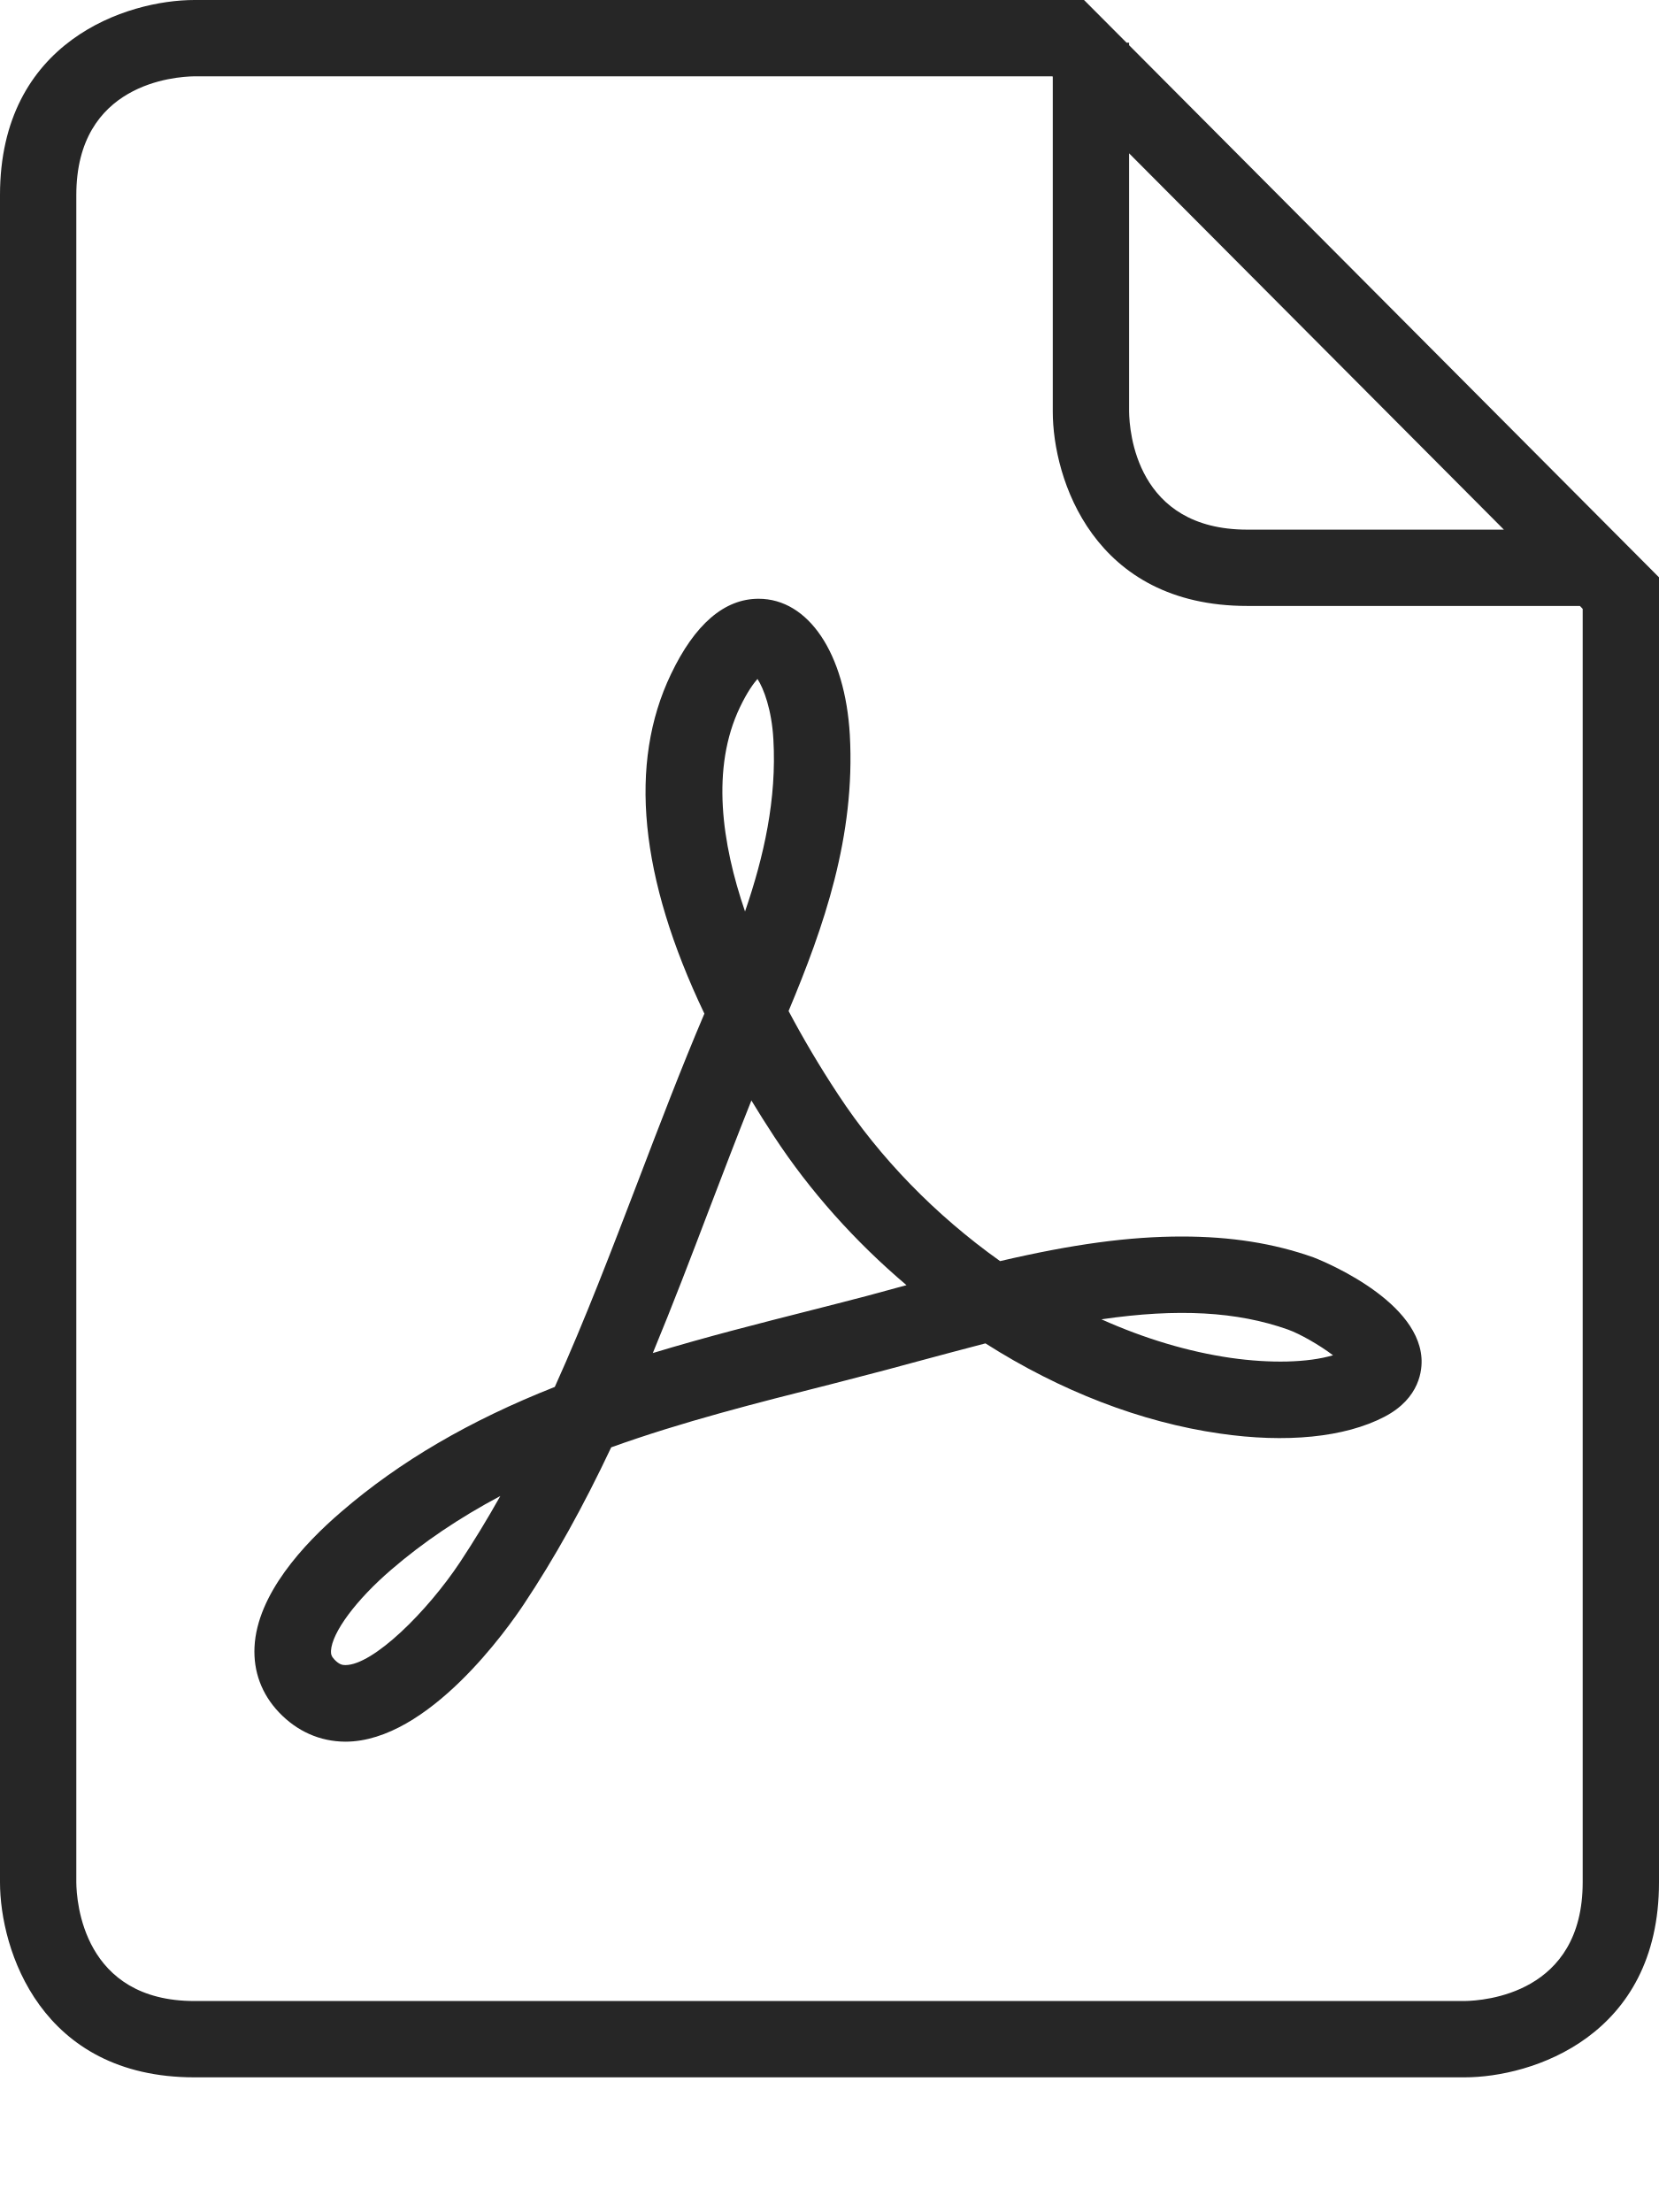
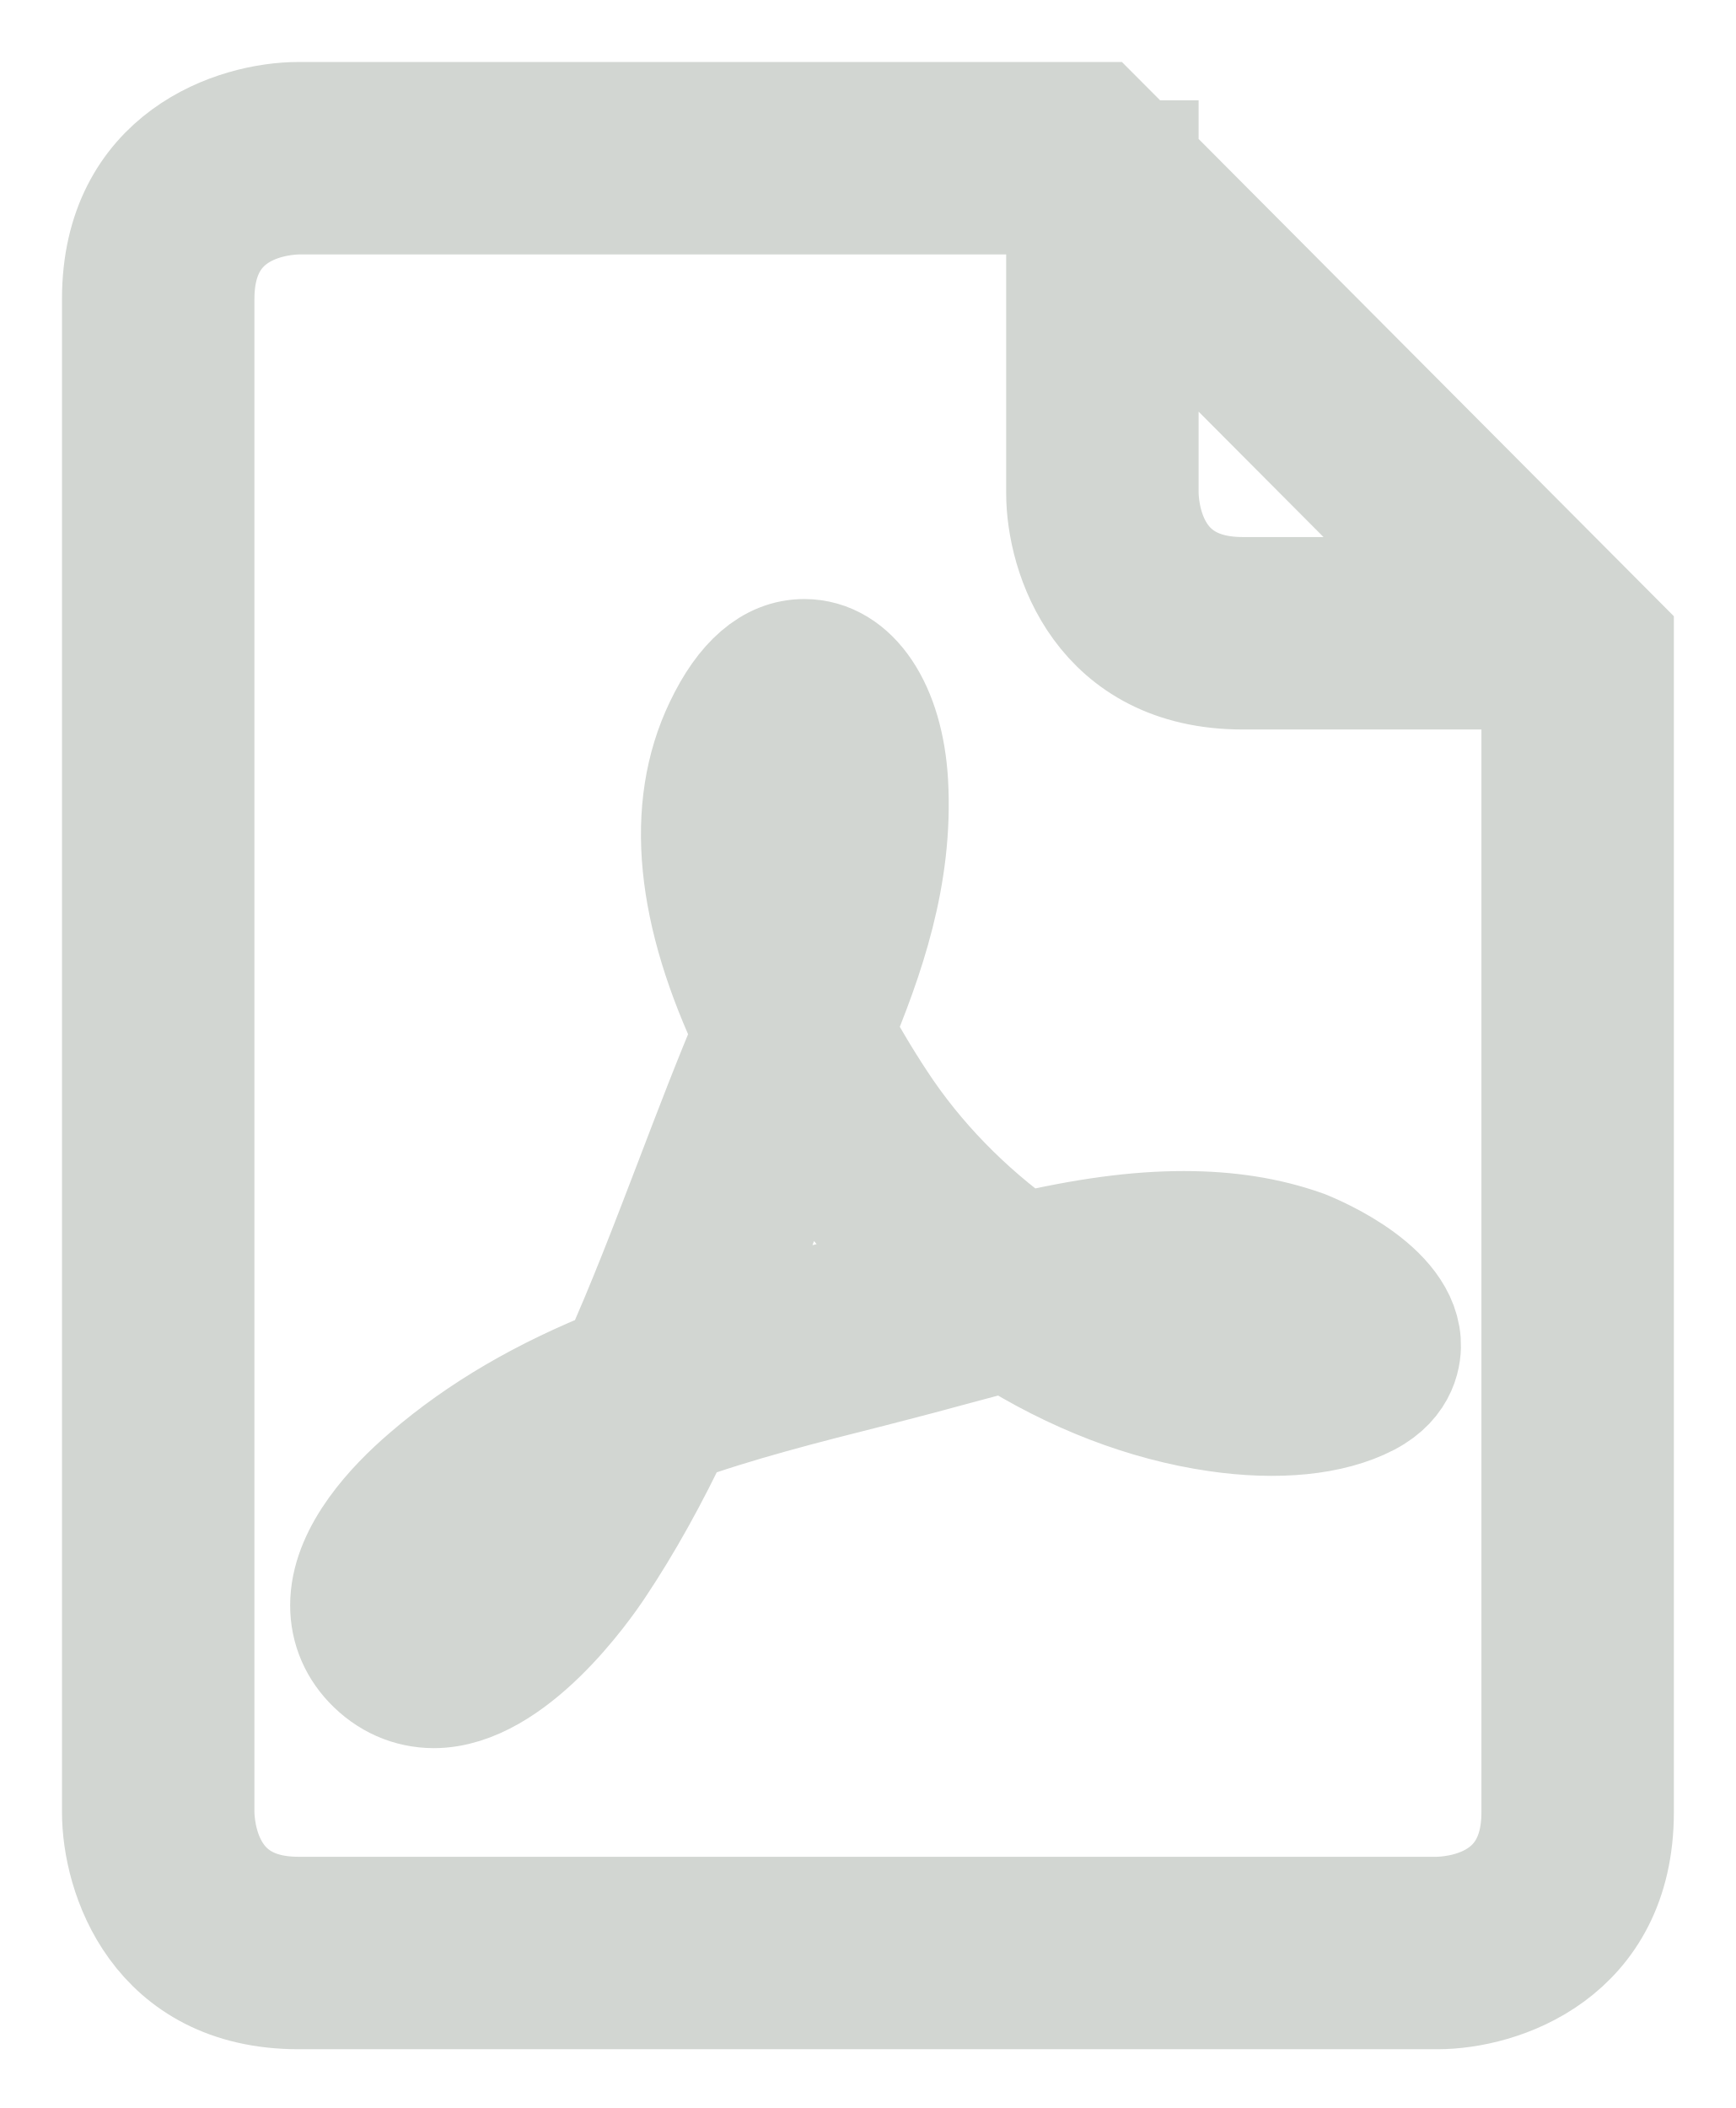
- <svg xmlns="http://www.w3.org/2000/svg" width="12" height="16" viewBox="0 0 12 16" fill="none">
-   <path d="M9.642 9.803C9.459 9.857 9.19 9.863 8.902 9.822C8.593 9.777 8.277 9.682 7.967 9.543C8.52 9.462 8.949 9.487 9.316 9.617C9.403 9.648 9.546 9.73 9.642 9.803ZM6.557 9.296C6.534 9.302 6.512 9.308 6.49 9.314C6.341 9.355 6.197 9.394 6.057 9.429L5.869 9.477C5.491 9.573 5.104 9.671 4.722 9.787C4.867 9.437 5.002 9.083 5.134 8.736C5.232 8.48 5.332 8.218 5.435 7.96C5.487 8.046 5.542 8.133 5.599 8.22C5.858 8.615 6.184 8.98 6.557 9.296ZM5.594 5.347C5.619 5.779 5.526 6.194 5.389 6.593C5.22 6.1 5.142 5.555 5.352 5.116C5.406 5.003 5.451 4.943 5.479 4.911C5.524 4.98 5.582 5.133 5.594 5.347ZM3.619 10.821C3.524 10.99 3.427 11.149 3.328 11.299C3.089 11.659 2.699 12.044 2.498 12.044C2.478 12.044 2.454 12.041 2.419 12.004C2.397 11.981 2.393 11.964 2.394 11.941C2.401 11.808 2.576 11.572 2.83 11.354C3.061 11.155 3.322 10.979 3.619 10.821ZM10.282 9.822C10.251 9.381 9.509 9.098 9.501 9.095C9.214 8.993 8.902 8.944 8.548 8.944C8.169 8.944 7.76 8.999 7.234 9.122C6.767 8.79 6.363 8.375 6.062 7.916C5.928 7.713 5.809 7.511 5.704 7.313C5.959 6.704 6.188 6.049 6.147 5.315C6.113 4.726 5.848 4.331 5.487 4.331C5.24 4.331 5.026 4.514 4.853 4.877C4.544 5.522 4.625 6.347 5.095 7.332C4.926 7.729 4.769 8.141 4.617 8.539C4.427 9.034 4.233 9.545 4.013 10.032C3.397 10.275 2.891 10.571 2.47 10.934C2.193 11.171 1.86 11.534 1.841 11.912C1.832 12.091 1.893 12.254 2.017 12.385C2.149 12.524 2.315 12.597 2.498 12.598C3.1 12.598 3.679 11.77 3.789 11.604C4.011 11.271 4.218 10.899 4.421 10.469C4.932 10.285 5.477 10.147 6.005 10.014L6.194 9.965C6.336 9.929 6.484 9.889 6.635 9.848C6.796 9.805 6.961 9.76 7.128 9.717C7.67 10.062 8.253 10.287 8.822 10.369C9.301 10.439 9.726 10.398 10.014 10.248C10.273 10.113 10.288 9.905 10.282 9.822ZM11.448 13.615C11.448 14.422 10.736 14.472 10.592 14.474H1.407C0.602 14.474 0.553 13.757 0.552 13.615V1.411C0.552 0.603 1.265 0.554 1.407 0.552H7.612L7.615 0.555V2.977C7.615 3.463 7.909 4.383 9.022 4.383H11.428L11.448 4.404V13.615ZM10.878 3.831H9.022C8.217 3.831 8.169 3.118 8.167 2.977V1.109L10.878 3.831ZM12 13.615V4.176L8.167 0.327V0.309H8.149L7.841 0H1.407C0.92 0 0 0.295 0 1.411V13.615C0 14.103 0.294 15.026 1.407 15.026H10.593C11.08 15.026 12 14.731 12 13.615Z" fill="#262626" />
+ <svg xmlns="http://www.w3.org/2000/svg" width="14" height="17" viewBox="0 0 14 17" fill="none">
+   <path d="M10.642 10.803C10.459 10.857 10.19 10.863 9.902 10.822C9.593 10.777 9.277 10.682 8.967 10.543C9.52 10.462 9.949 10.487 10.316 10.617C10.403 10.648 10.546 10.73 10.642 10.803ZM7.557 10.296C7.534 10.302 7.512 10.308 7.49 10.314C7.341 10.354 7.197 10.394 7.057 10.429L6.869 10.477C6.491 10.573 6.104 10.671 5.722 10.787C5.867 10.437 6.002 10.083 6.134 9.736C6.232 9.48 6.332 9.218 6.435 8.96C6.487 9.046 6.542 9.133 6.599 9.22C6.858 9.615 7.184 9.98 7.557 10.296ZM6.594 6.347C6.619 6.779 6.526 7.194 6.389 7.593C6.22 7.1 6.142 6.555 6.352 6.116C6.406 6.003 6.451 5.943 6.479 5.911C6.524 5.98 6.582 6.133 6.594 6.347ZM4.619 11.821C4.524 11.99 4.427 12.149 4.328 12.299C4.089 12.659 3.699 13.044 3.498 13.044C3.478 13.044 3.454 13.041 3.419 13.004C3.397 12.981 3.393 12.964 3.394 12.941C3.401 12.808 3.576 12.572 3.83 12.354C4.061 12.155 4.322 11.979 4.619 11.821ZM11.282 10.822C11.251 10.381 10.508 10.098 10.501 10.095C10.214 9.993 9.902 9.944 9.548 9.944C9.169 9.944 8.76 9.999 8.234 10.122C7.767 9.79 7.363 9.375 7.062 8.916C6.928 8.713 6.809 8.511 6.704 8.313C6.959 7.704 7.188 7.049 7.147 6.315C7.113 5.726 6.848 5.331 6.487 5.331C6.24 5.331 6.026 5.514 5.853 5.877C5.544 6.522 5.625 7.347 6.095 8.332C5.926 8.729 5.769 9.141 5.617 9.539C5.427 10.034 5.233 10.546 5.013 11.032C4.397 11.275 3.891 11.571 3.47 11.934C3.193 12.171 2.86 12.534 2.841 12.912C2.832 13.091 2.893 13.254 3.017 13.385C3.149 13.524 3.315 13.597 3.498 13.598C4.1 13.598 4.679 12.77 4.789 12.604C5.011 12.271 5.218 11.899 5.421 11.469C5.932 11.285 6.477 11.147 7.005 11.014L7.194 10.965C7.336 10.929 7.484 10.889 7.635 10.848C7.796 10.805 7.961 10.76 8.128 10.717C8.67 11.062 9.253 11.287 9.822 11.369C10.301 11.439 10.726 11.398 11.014 11.248C11.273 11.113 11.288 10.905 11.282 10.822ZM12.448 14.615C12.448 15.422 11.736 15.472 11.592 15.474H2.407C1.602 15.474 1.553 14.757 1.552 14.615V2.411C1.552 1.603 2.265 1.554 2.407 1.552H8.612L8.615 1.555V3.977C8.615 4.463 8.909 5.383 10.022 5.383H12.428L12.448 5.404V14.615V14.615ZM11.878 4.831H10.022C9.217 4.831 9.169 4.118 9.167 3.977V2.109L11.878 4.831ZM13 14.615V5.176L9.167 1.327V1.309H9.149L8.841 1H2.407C1.92 1 1 1.295 1 2.411V14.615C1 15.103 1.294 16.026 2.407 16.026H11.593C12.08 16.026 13 15.731 13 14.615Z" fill="#D2D6D2" stroke="#D2D6D2" />
</svg>
